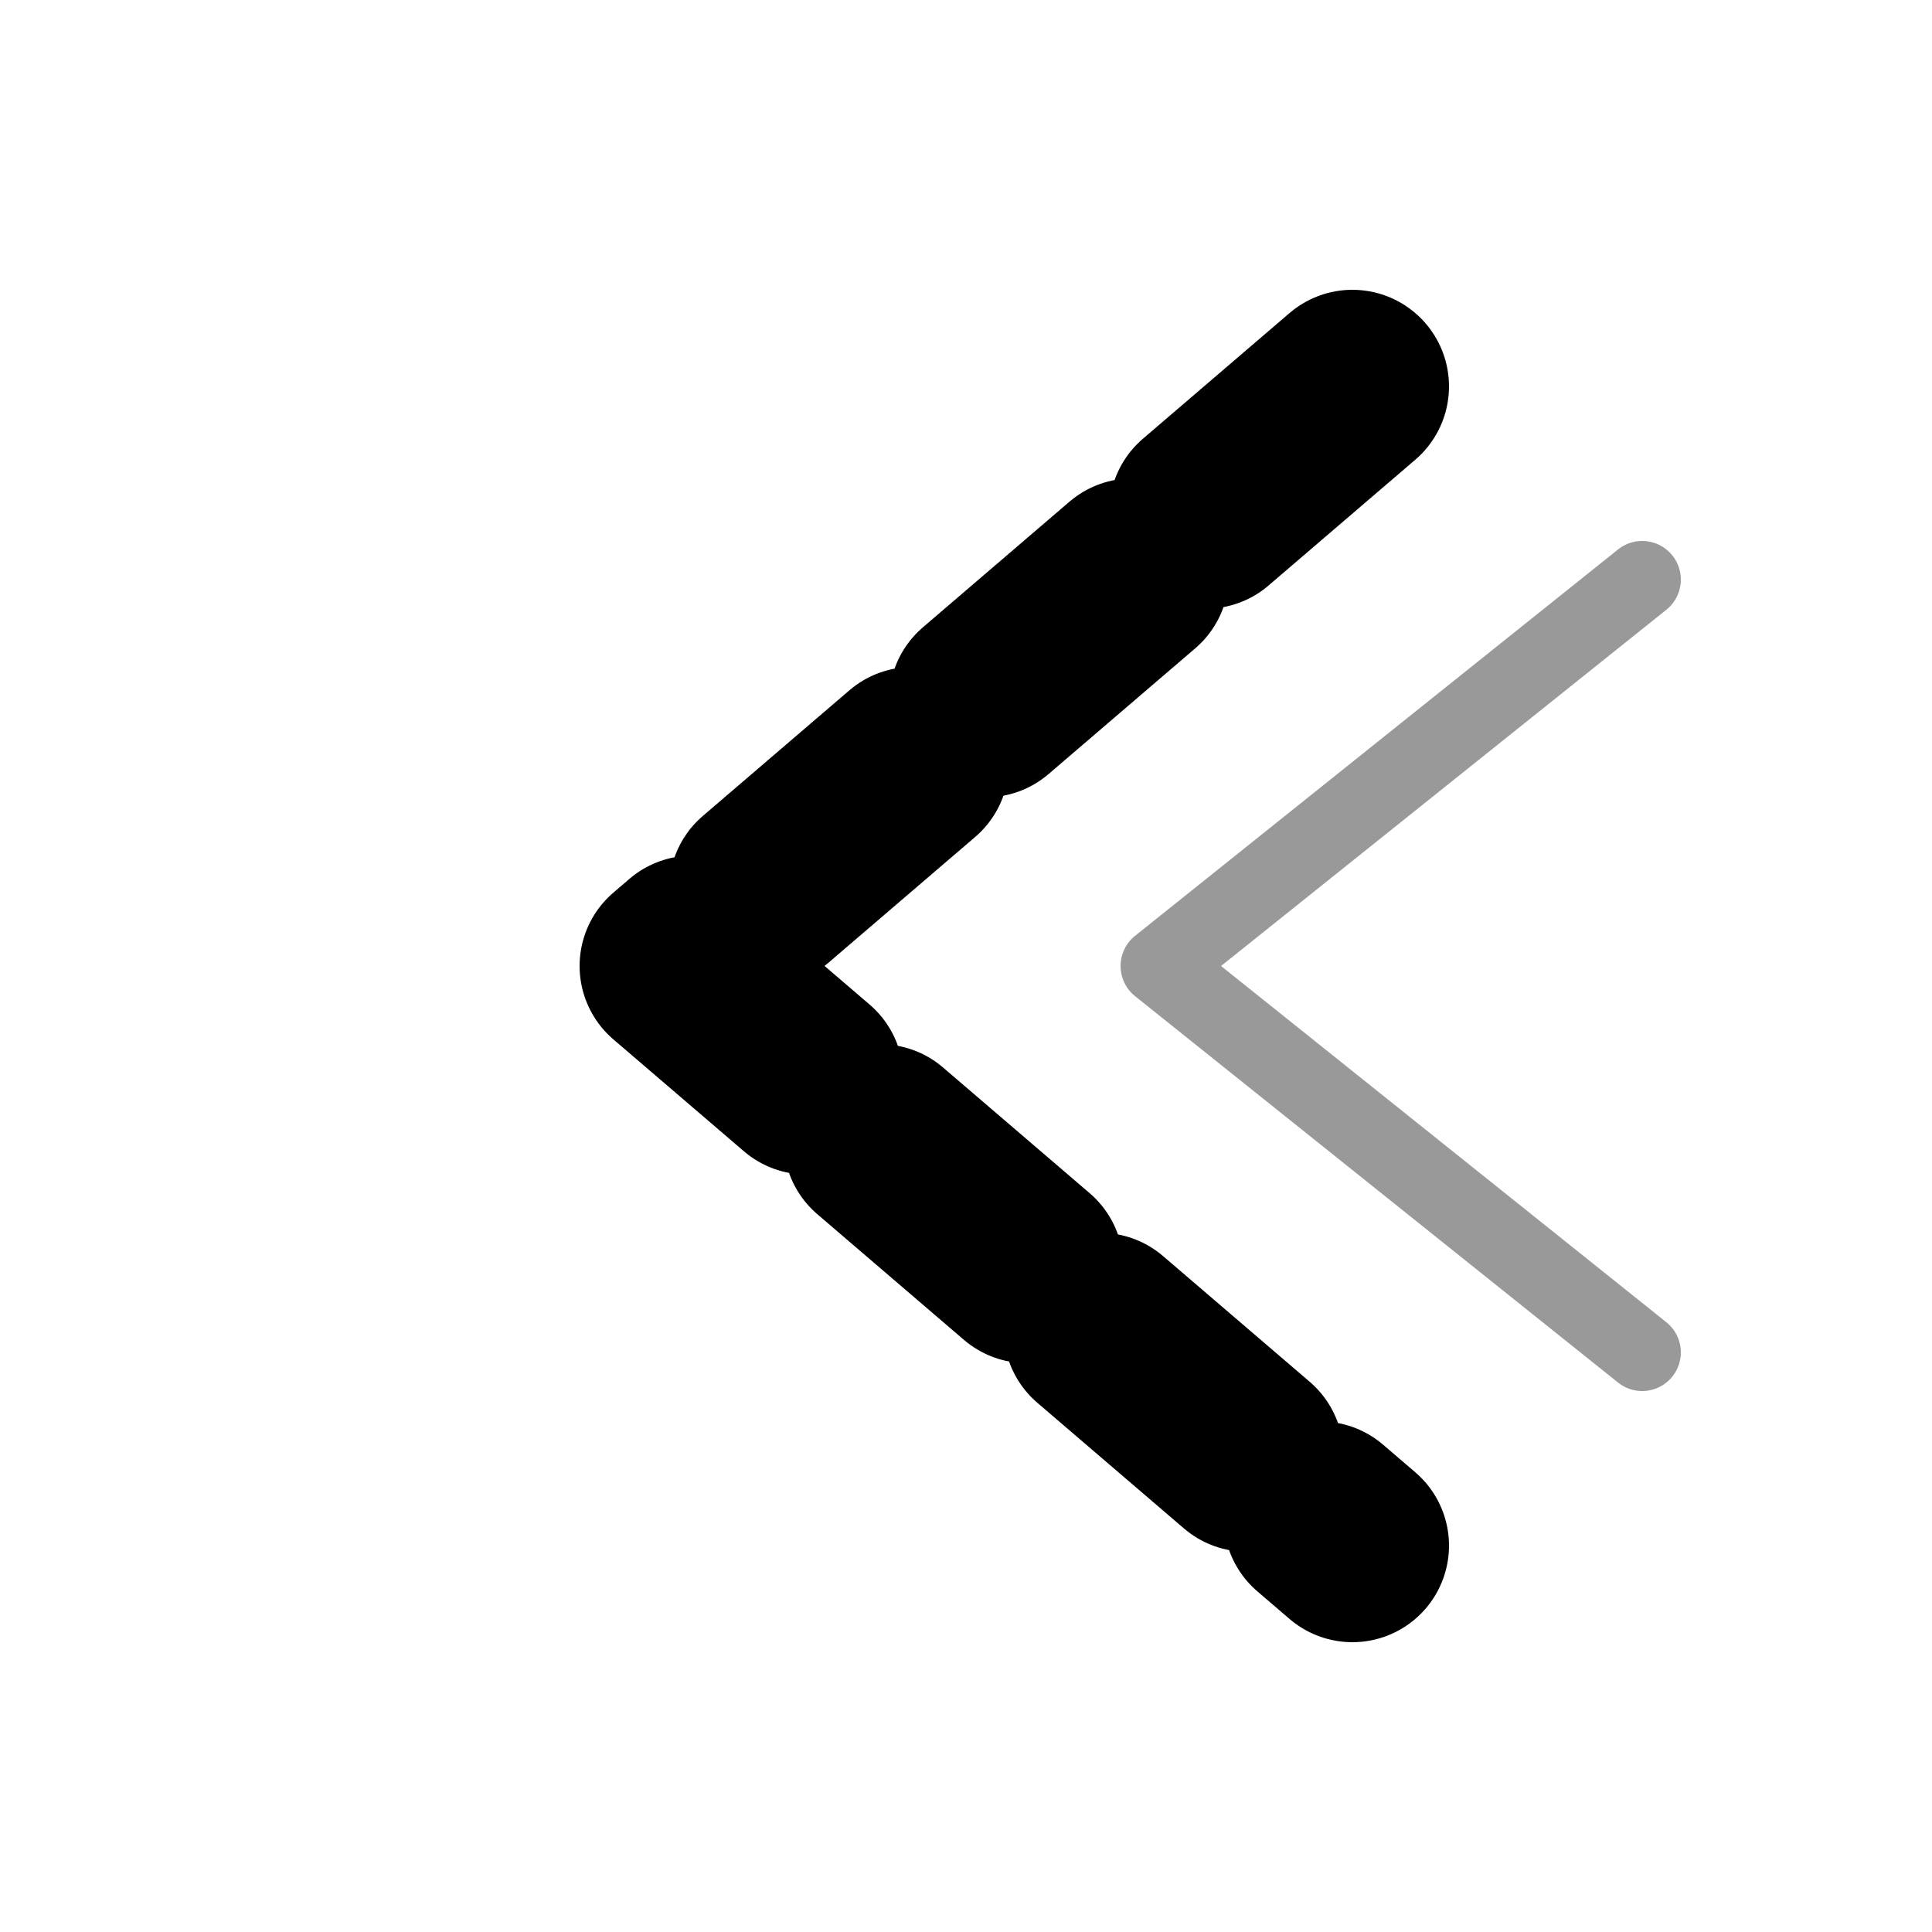
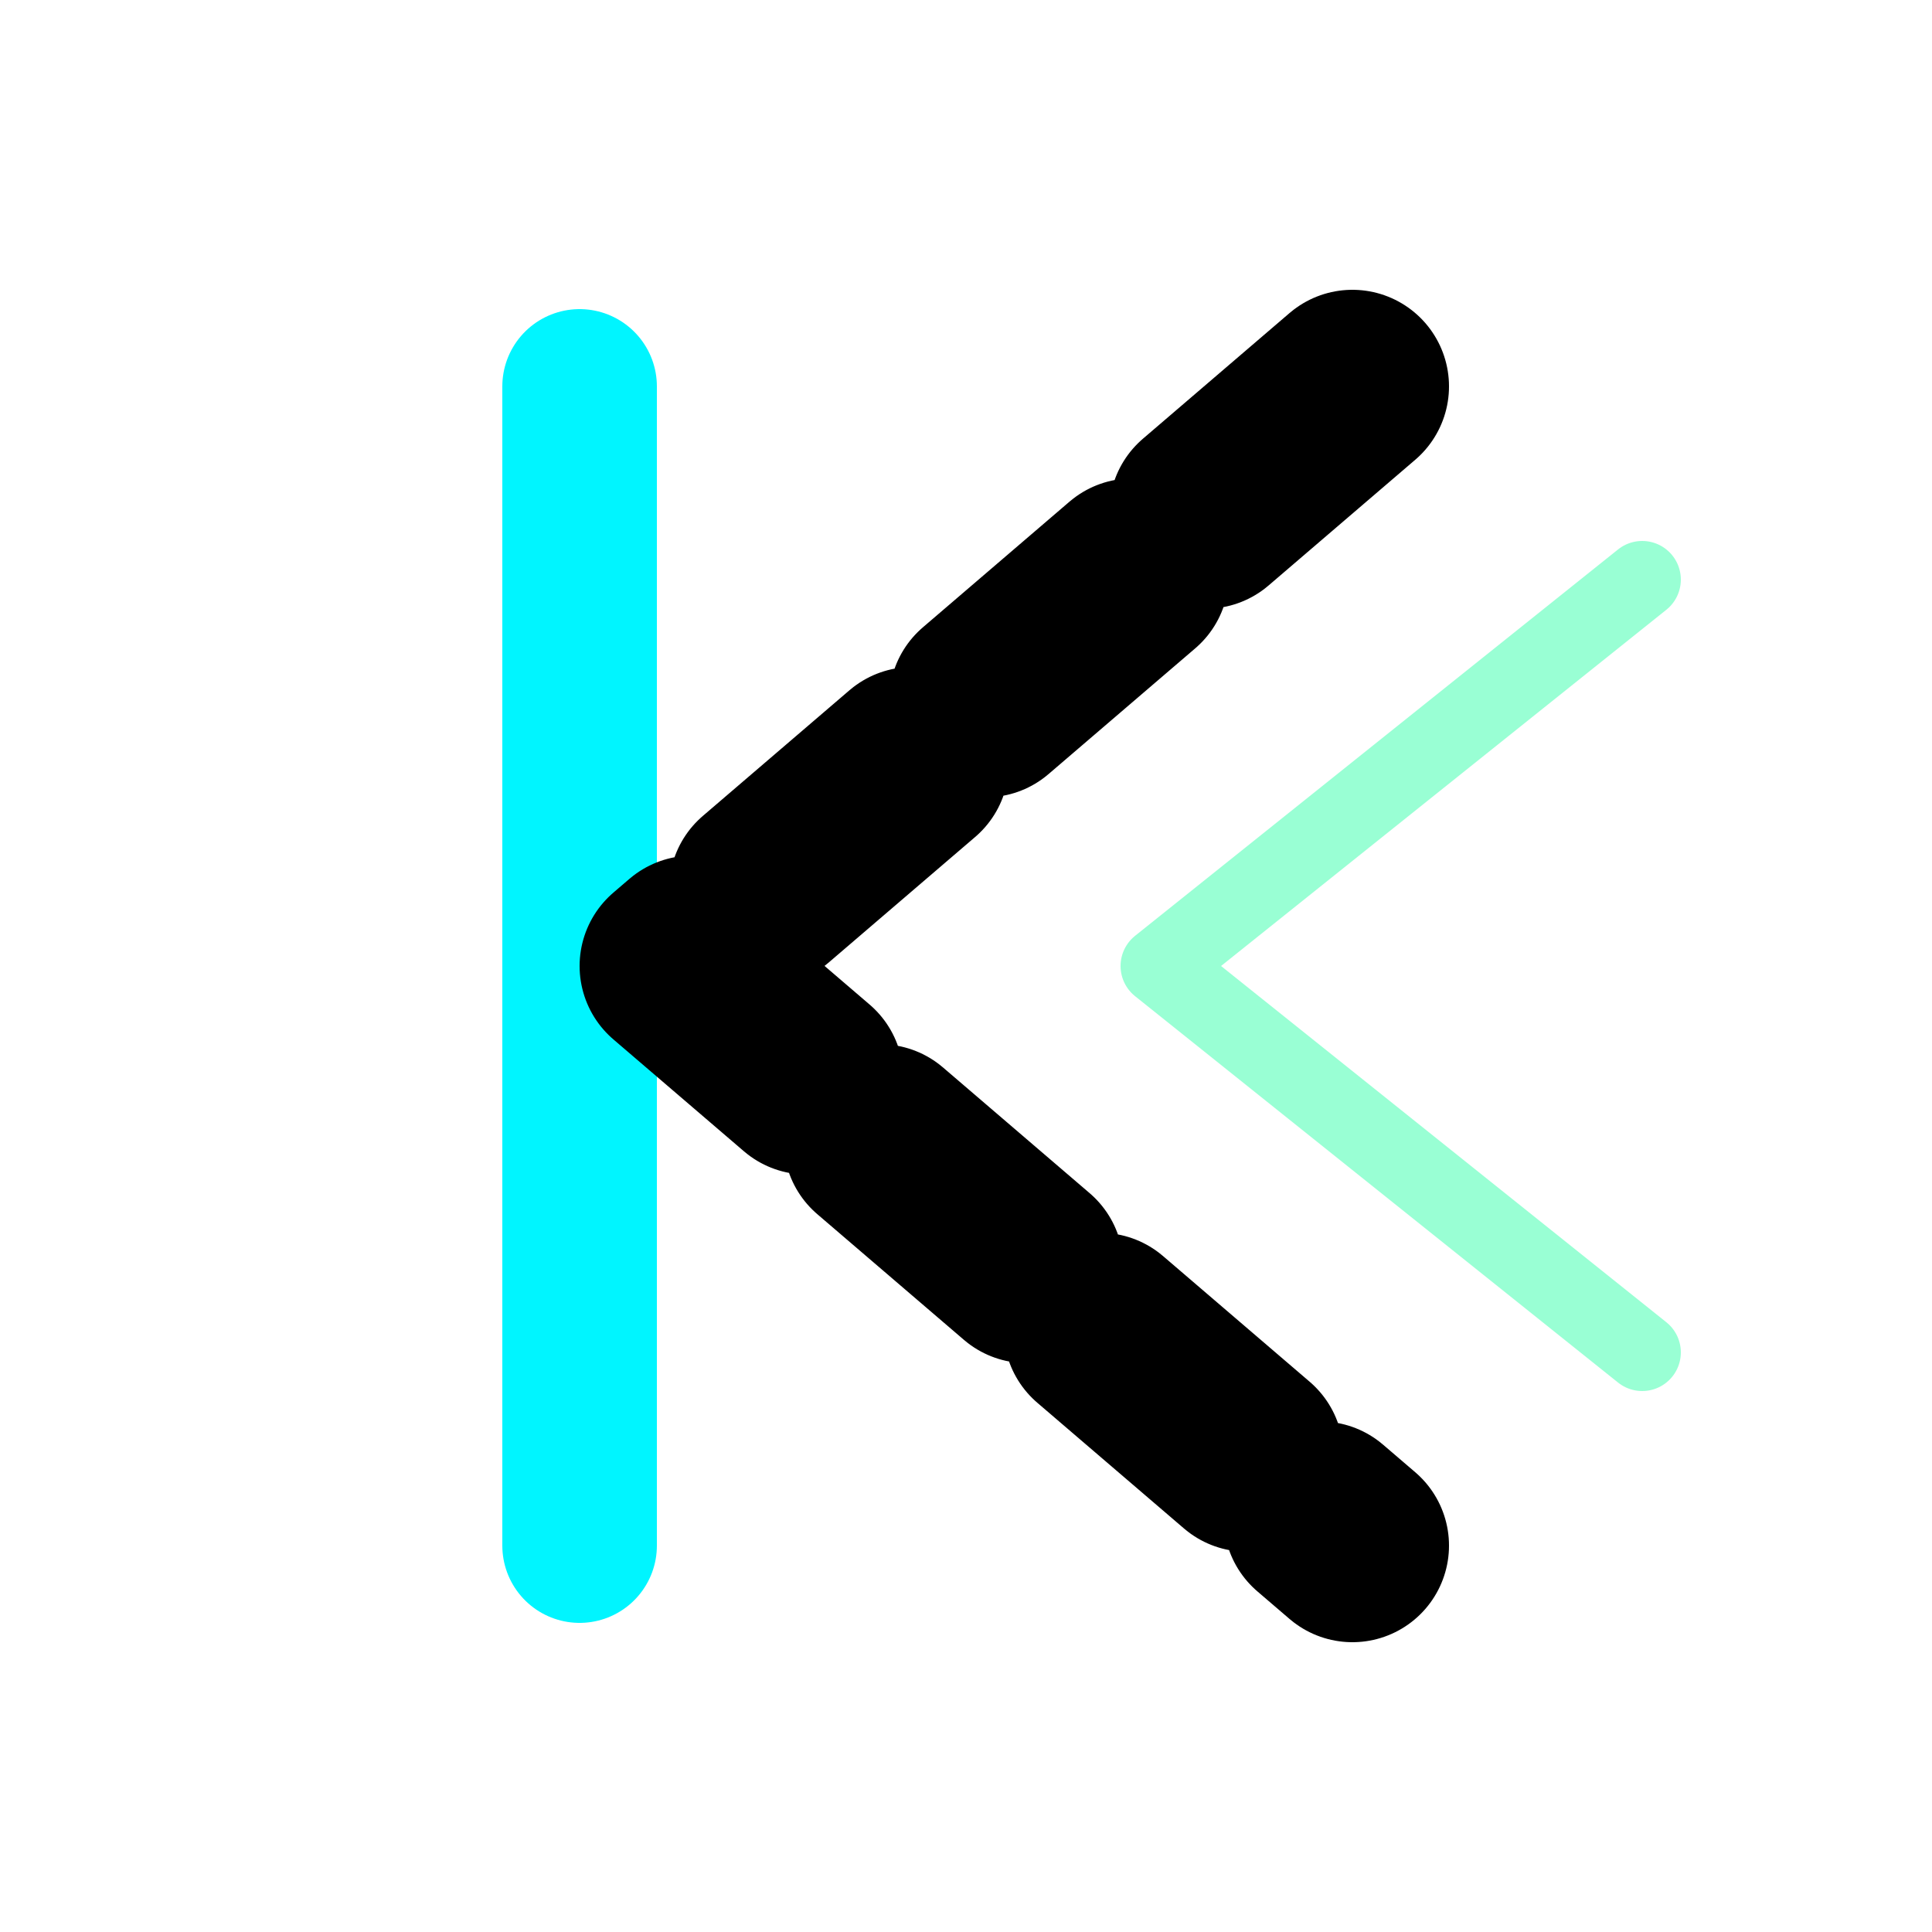
<svg xmlns="http://www.w3.org/2000/svg" width="100" height="100" viewBox="0 0 100 100" fill="none">
  <defs>
    <linearGradient id="grad" x1="0%" y1="0%" x2="100%" y2="100%">
-       <stop offset="0%" stopColor="#00FF94" />
-       <stop offset="100%" stopColor="#00B2FF" />
+       <stop offset="0%" stopColor="#00F5FF" />
+       <stop offset="100%" stopColor="#00FF94" />
    </linearGradient>
  </defs>
-   <path d="M30 20V80" stroke="url(#grad)" stroke-width="8" stroke-linecap="round" />
+   <path d="M30 20V80" stroke="#00F5FF" stroke-width="8" stroke-linecap="round" />
  <path d="M70 20L35 50L70 80" stroke="url(#grad)" stroke-width="10" stroke-linecap="round" stroke-linejoin="round" stroke-dasharray="10 5" />
-   <path d="M85 30L60 50L85 70" stroke="url(#grad)" stroke-width="4" stroke-linecap="round" stroke-linejoin="round" opacity="0.4" />
+   <path d="M85 30L60 50L85 70" stroke="#00FF94" stroke-width="4" stroke-linecap="round" stroke-linejoin="round" opacity="0.4" />
</svg>
